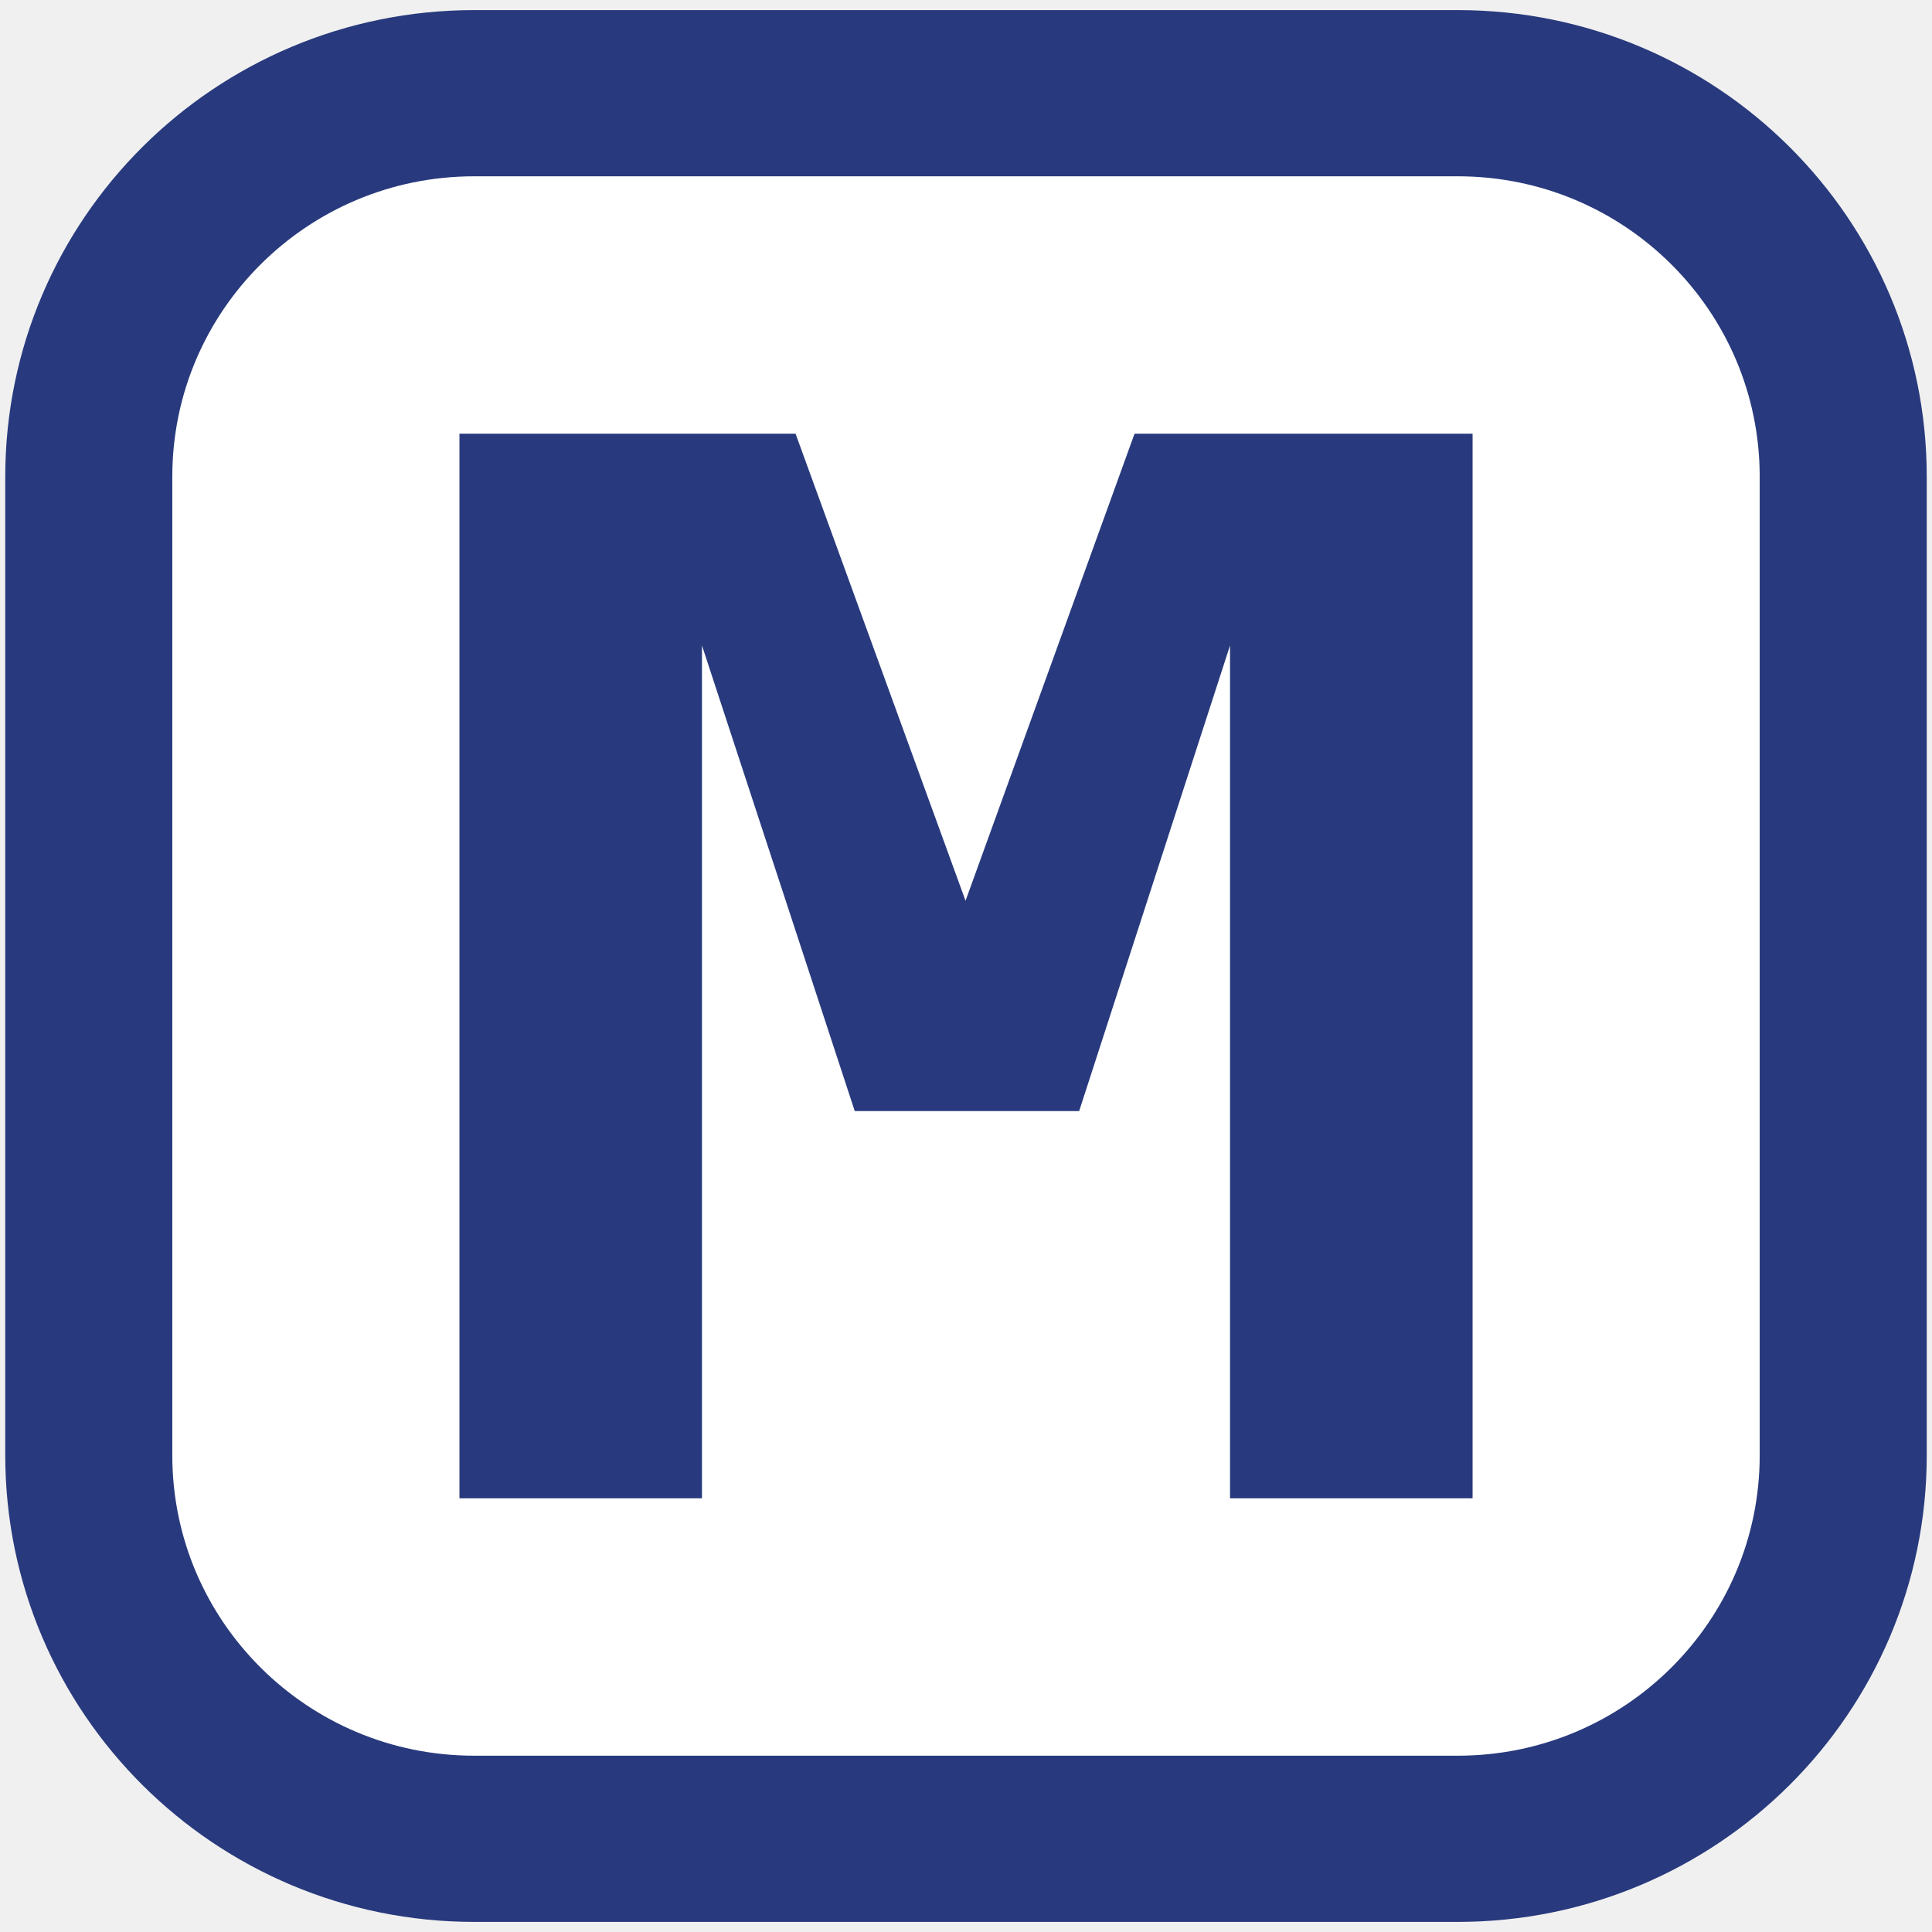
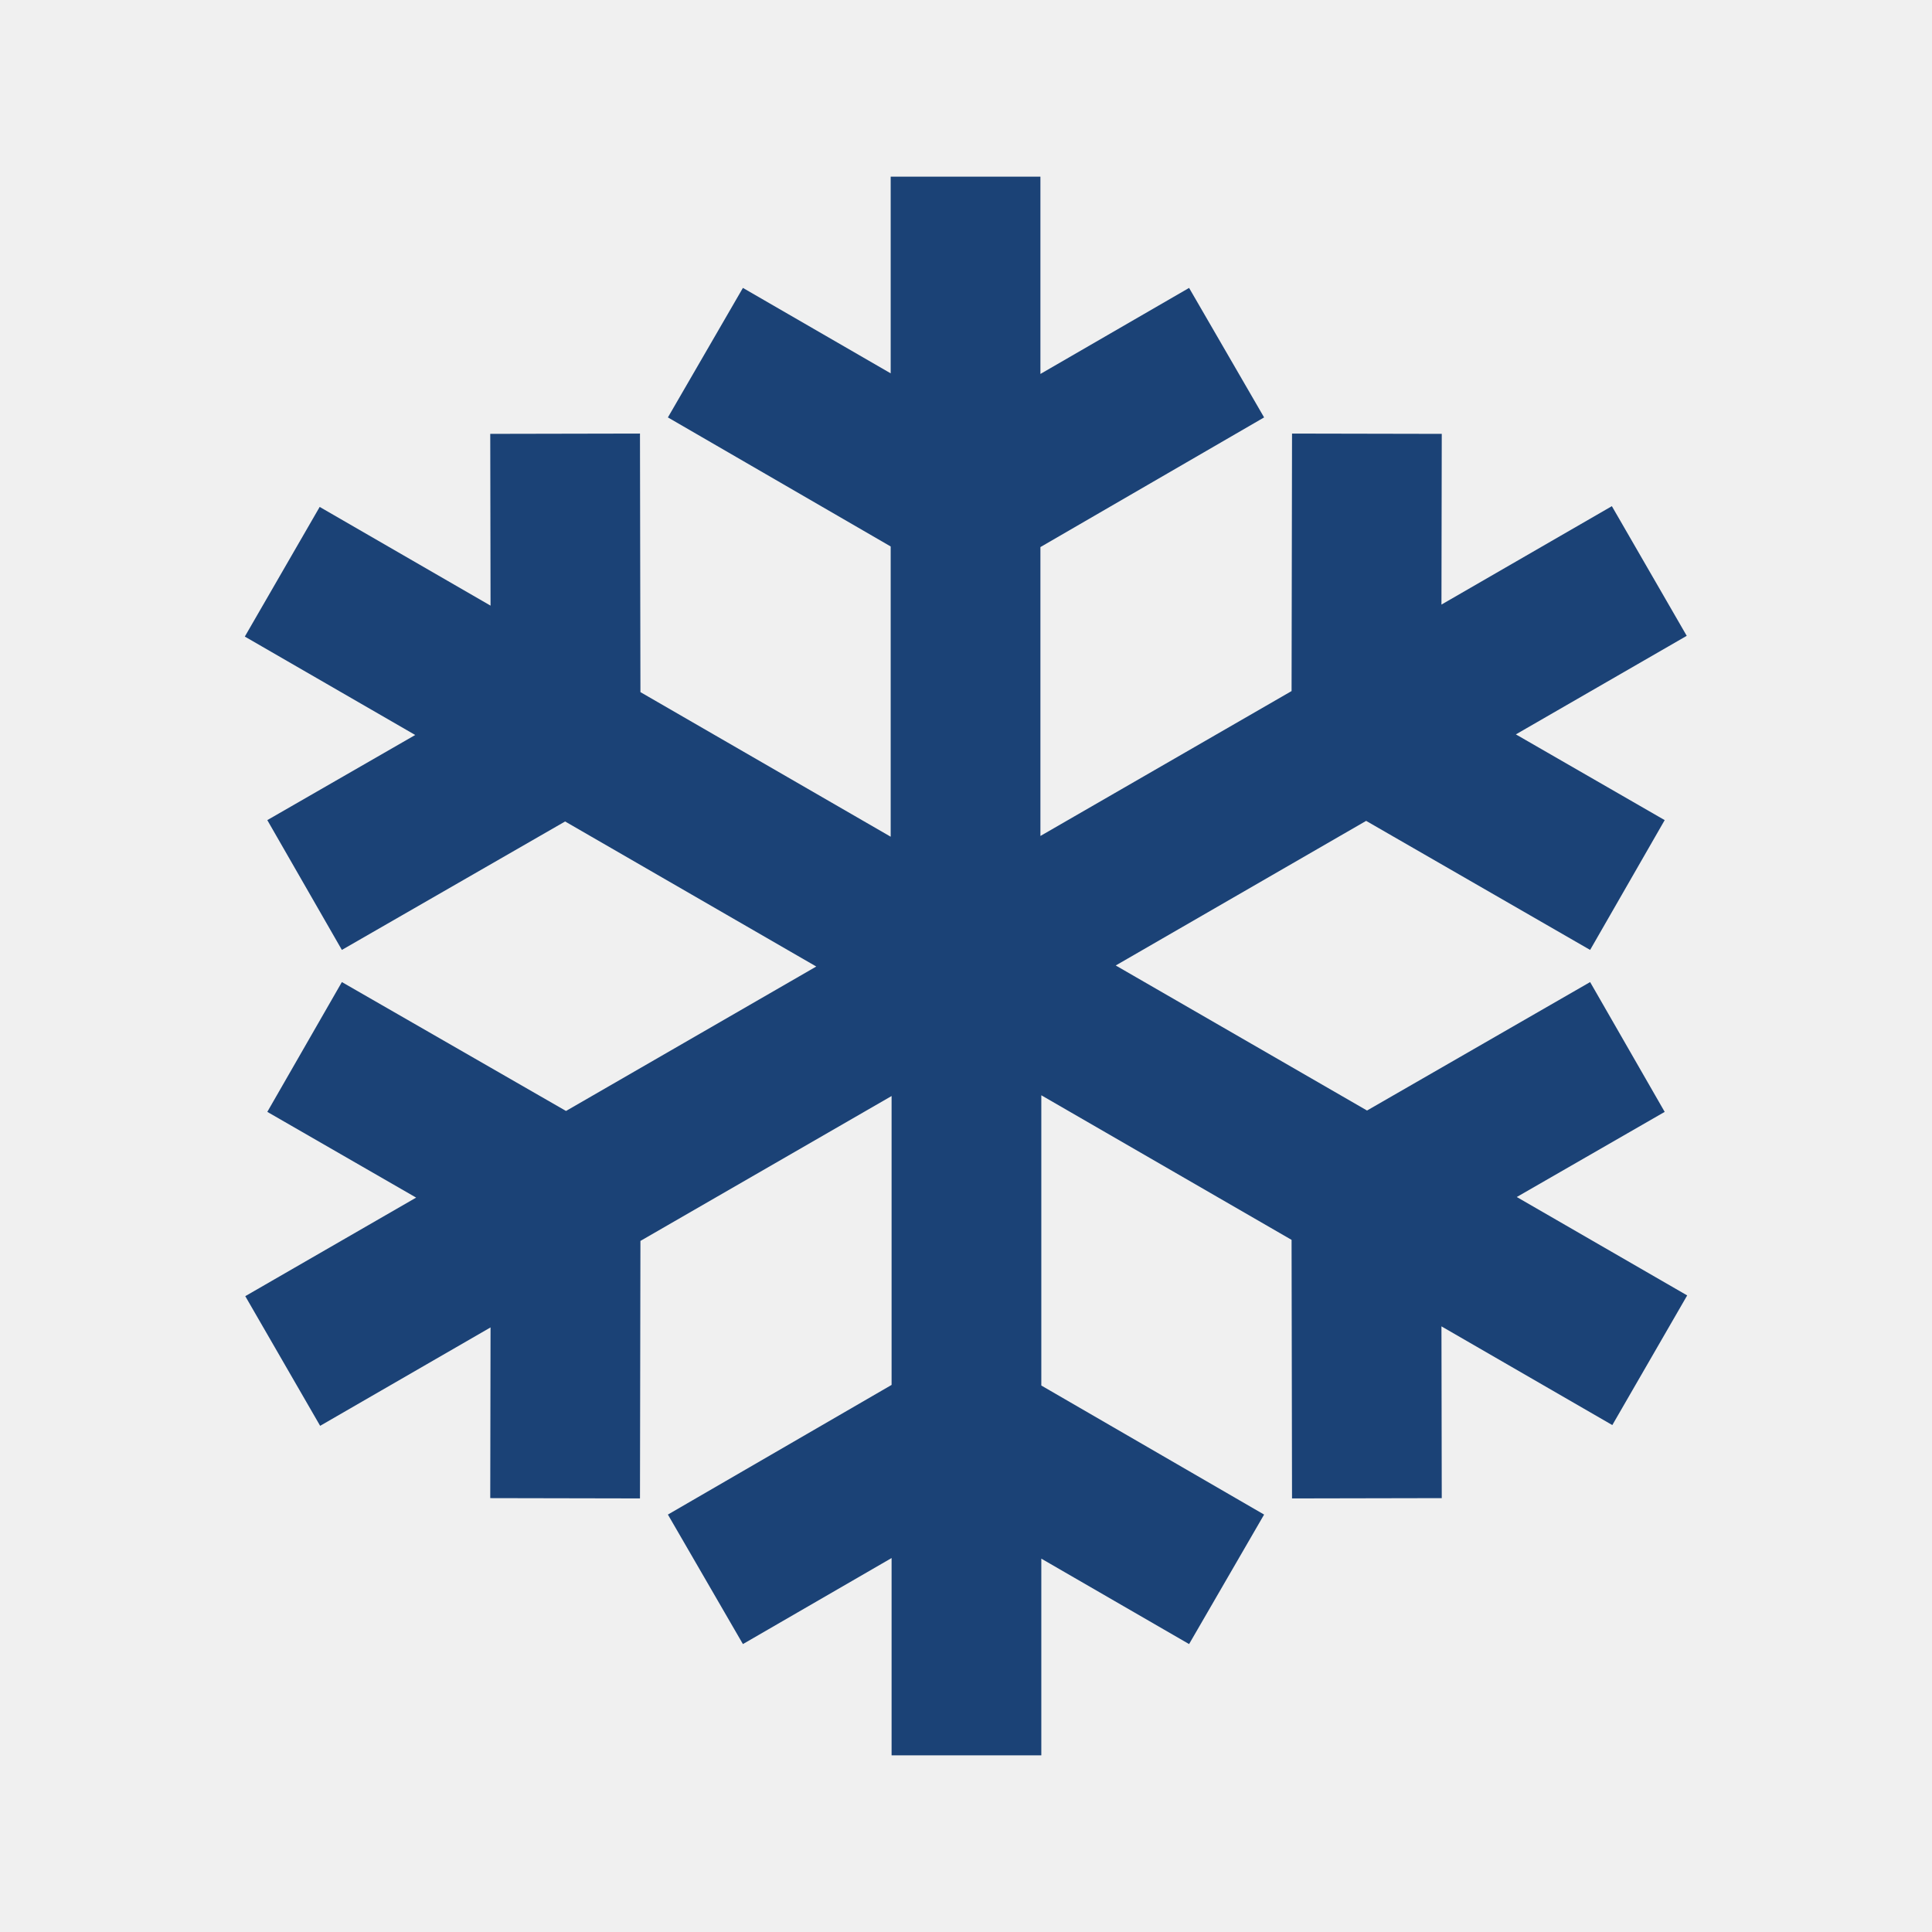
- <svg xmlns="http://www.w3.org/2000/svg" version="1.1" id="svg29" width="682.667" height="682.667" viewBox="0 0 682.667 682.667">
-   <defs id="defs33" />
-   <g id="g4630" transform="matrix(0.9081006,0,0,0.9035255,31.36835,32.92997)">
-     <rect rx="150" y="0" x="0" height="682.667" width="682.667" id="rect39" style="fill:#ffffff;fill-opacity:1;stroke:#283a7d;stroke-width:65;stroke-linejoin:round;stroke-miterlimit:4;stroke-dasharray:none;stroke-opacity:1" />
-     <text transform="scale(1.15431,0.8663187)" id="text867" y="634.289" x="97.264" style="font-style:normal;font-variant:normal;font-weight:bold;font-stretch:normal;font-size:659.213px;line-height:24.72px;font-family:monospace;-inkscape-font-specification:'monospace, Bold';font-variant-ligatures:normal;font-variant-caps:normal;font-variant-numeric:normal;font-feature-settings:normal;text-align:start;letter-spacing:0px;word-spacing:0px;writing-mode:lr-tb;text-anchor:start;fill:#283a7d;fill-opacity:1;stroke:none;stroke-width:0.989px;stroke-linecap:butt;stroke-linejoin:miter;stroke-opacity:1" xml:space="preserve">
-       <tspan style="font-style:normal;font-variant:normal;font-weight:bold;font-stretch:normal;font-size:659.213px;font-family:monospace;-inkscape-font-specification:'monospace, Bold';font-variant-ligatures:normal;font-variant-caps:normal;font-variant-numeric:normal;font-feature-settings:normal;text-align:start;writing-mode:lr-tb;text-anchor:start;fill:#283a7d;fill-opacity:1;stroke-width:0.989px" y="634.289" x="97.264" id="tspan865">M</tspan>
-     </text>
-   </g>
+ <svg xmlns="http://www.w3.org/2000/svg" version="1.0" width="400" height="400" id="svg2">
+   <defs id="defs6" />
+   <path d="m 184.406,36.578 v 40.719 l -30.594,-17.688 -15.531,26.812 46.125,26.719 v 60.094 l -51.812,-29.938 -0.094,-53.531 -31,0.062 0.062,35.563 -35.375,-20.438 -15.5,26.844 35.281,20.375 -30.625,17.625 15.438,26.875 46.219,-26.594 52,30.031 -51.812,29.906 -46.406,-26.688 -15.438,26.875 30.812,17.75 -35.375,20.406 15.5,26.844 35.281,-20.375 -0.062,35.344 31,0.062 0.094,-53.312 52,-30 v 59.812 l -46.312,26.844 15.531,26.812 30.781,-17.812 v 40.844 h 31 v -40.719 l 30.594,17.688 15.531,-26.812 -46.125,-26.719 v -60.094 l 51.812,29.938 0.094,53.531 31,-0.062 -0.062,-35.562 35.375,20.438 15.5,-26.844 -35.281,-20.375 30.625,-17.625 -15.438,-26.875 -46.188,26.594 -52.031,-30.031 51.844,-29.938 46.375,26.719 15.438,-26.875 -30.812,-17.75 35.375,-20.406 -15.5,-26.844 -35.281,20.375 0.062,-35.344 -31,-0.062 -0.094,53.312 -52,30 v -59.812 l 46.312,-26.844 -15.531,-26.812 -30.781,17.812 v -40.844 z" id="rect2991" style="fill:#1b4276;fill-opacity:1;stroke:none" />
</svg>
